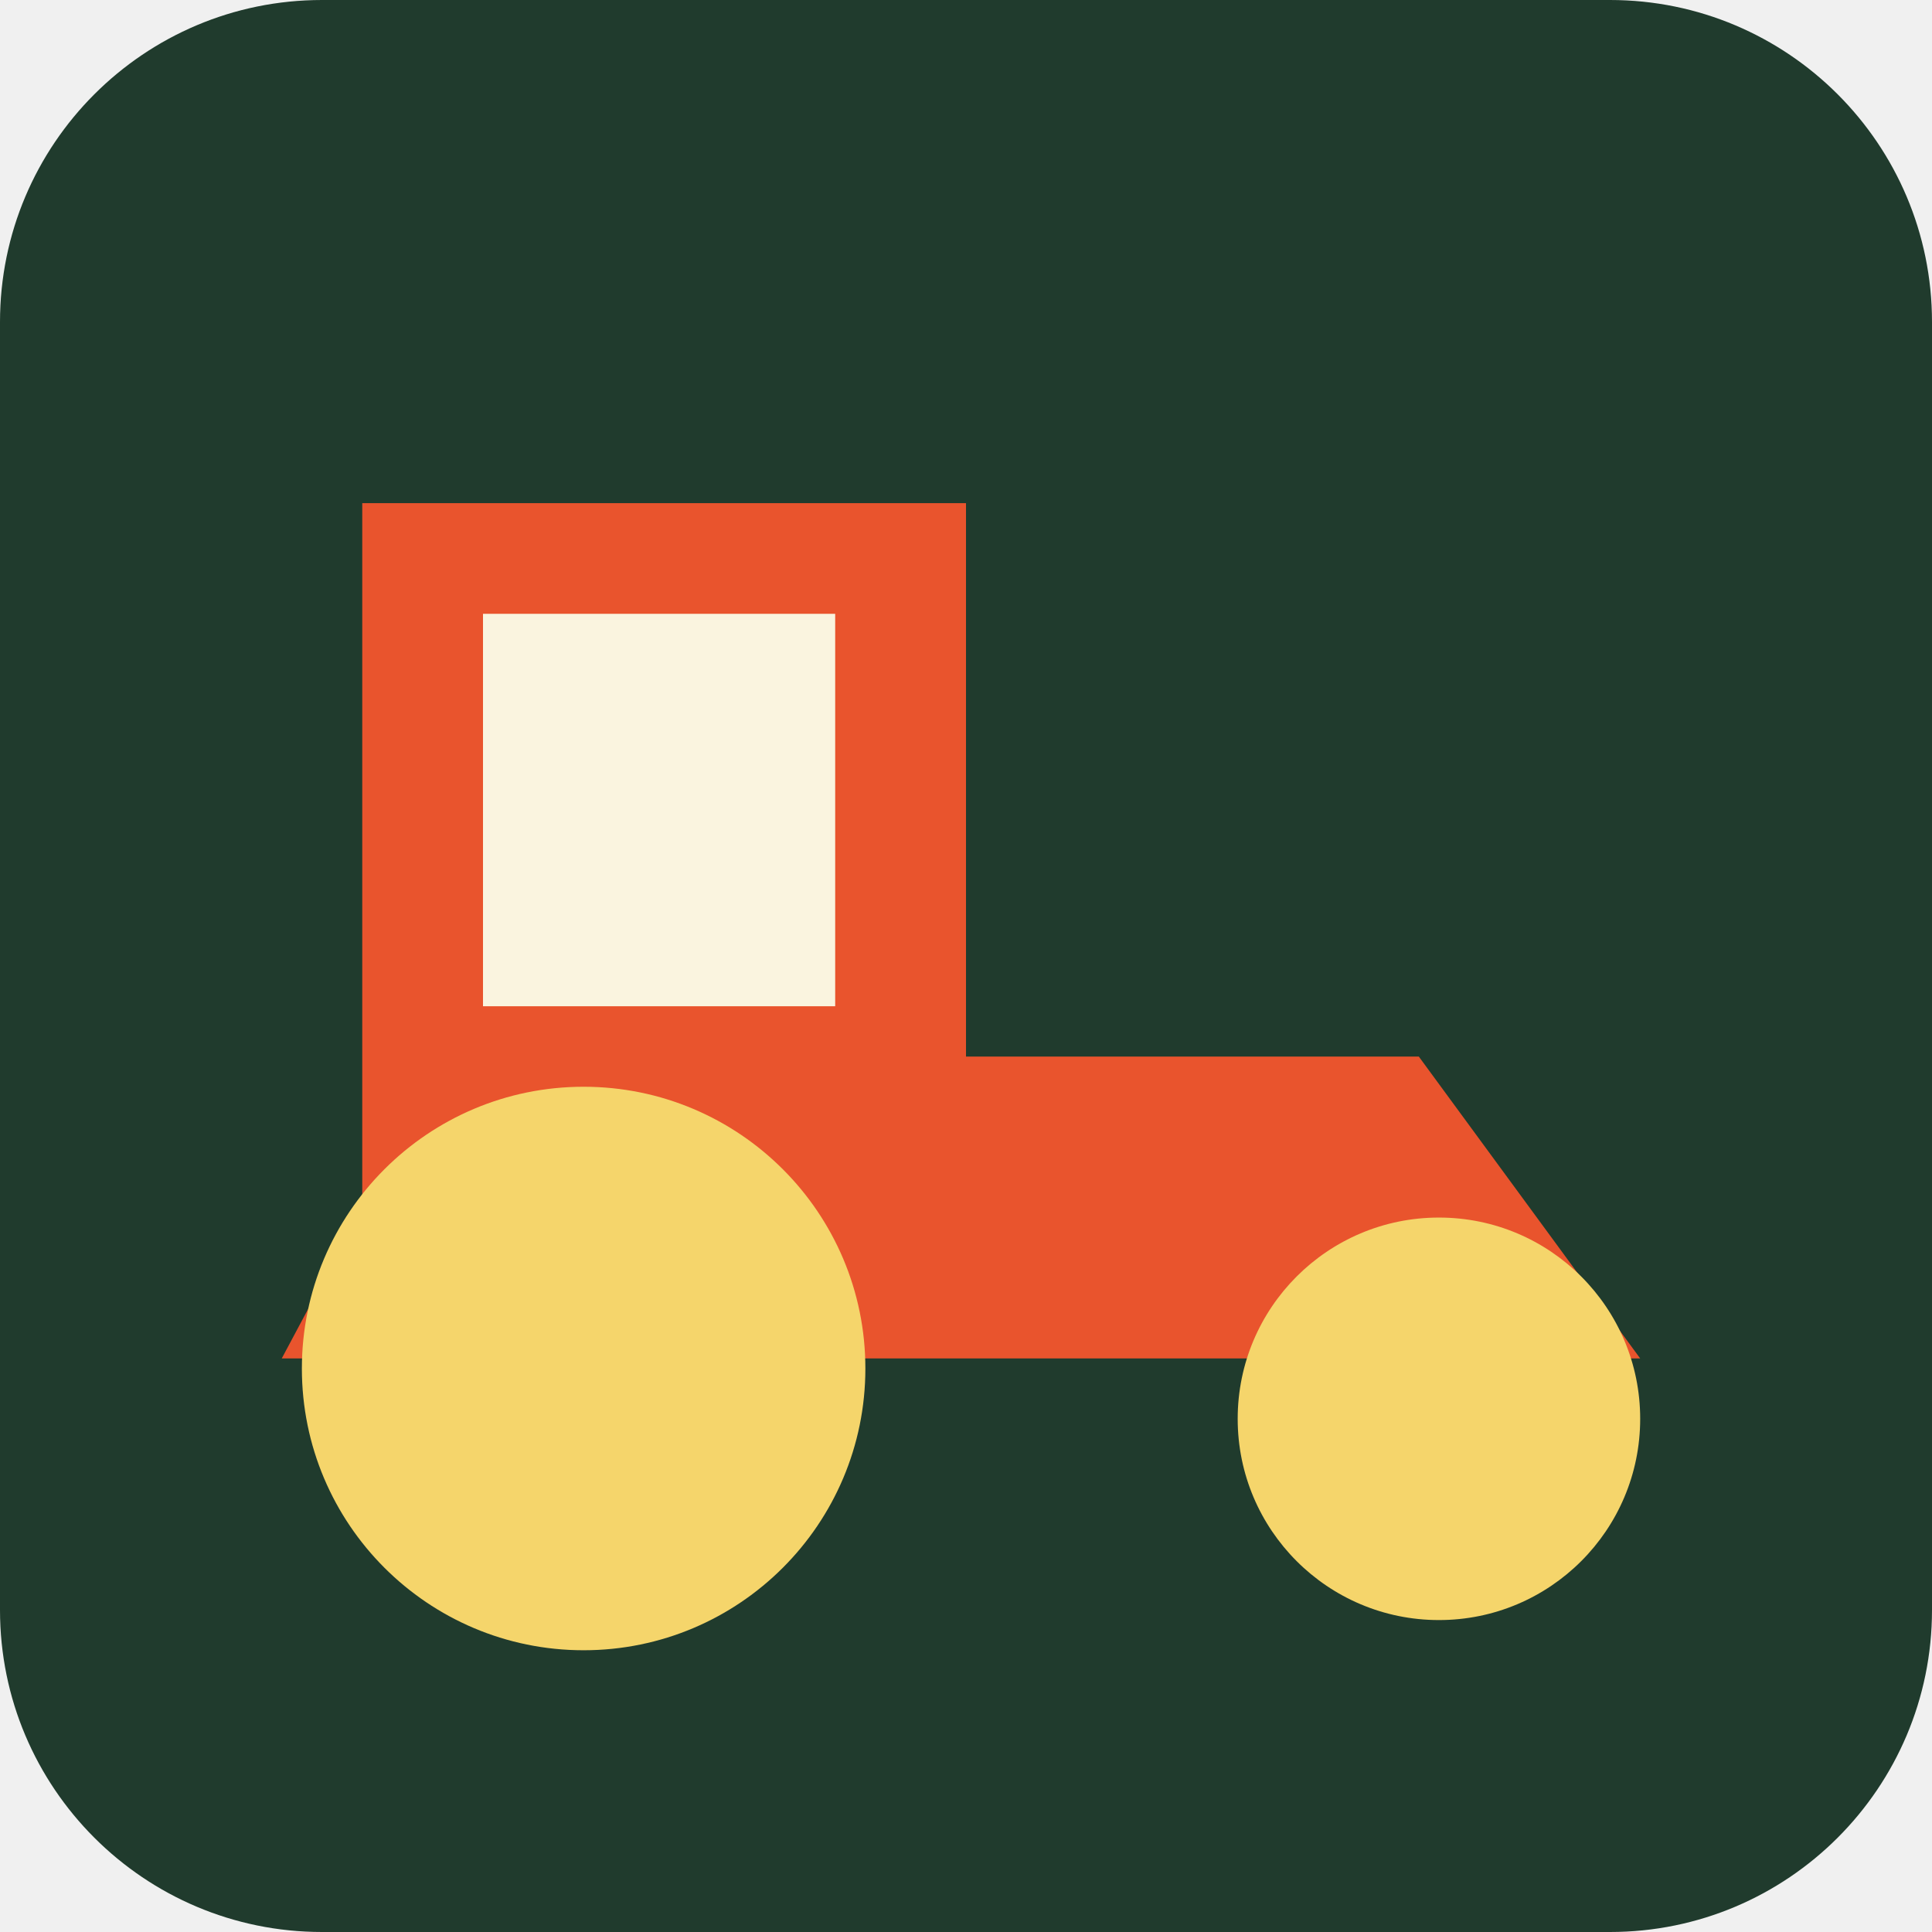
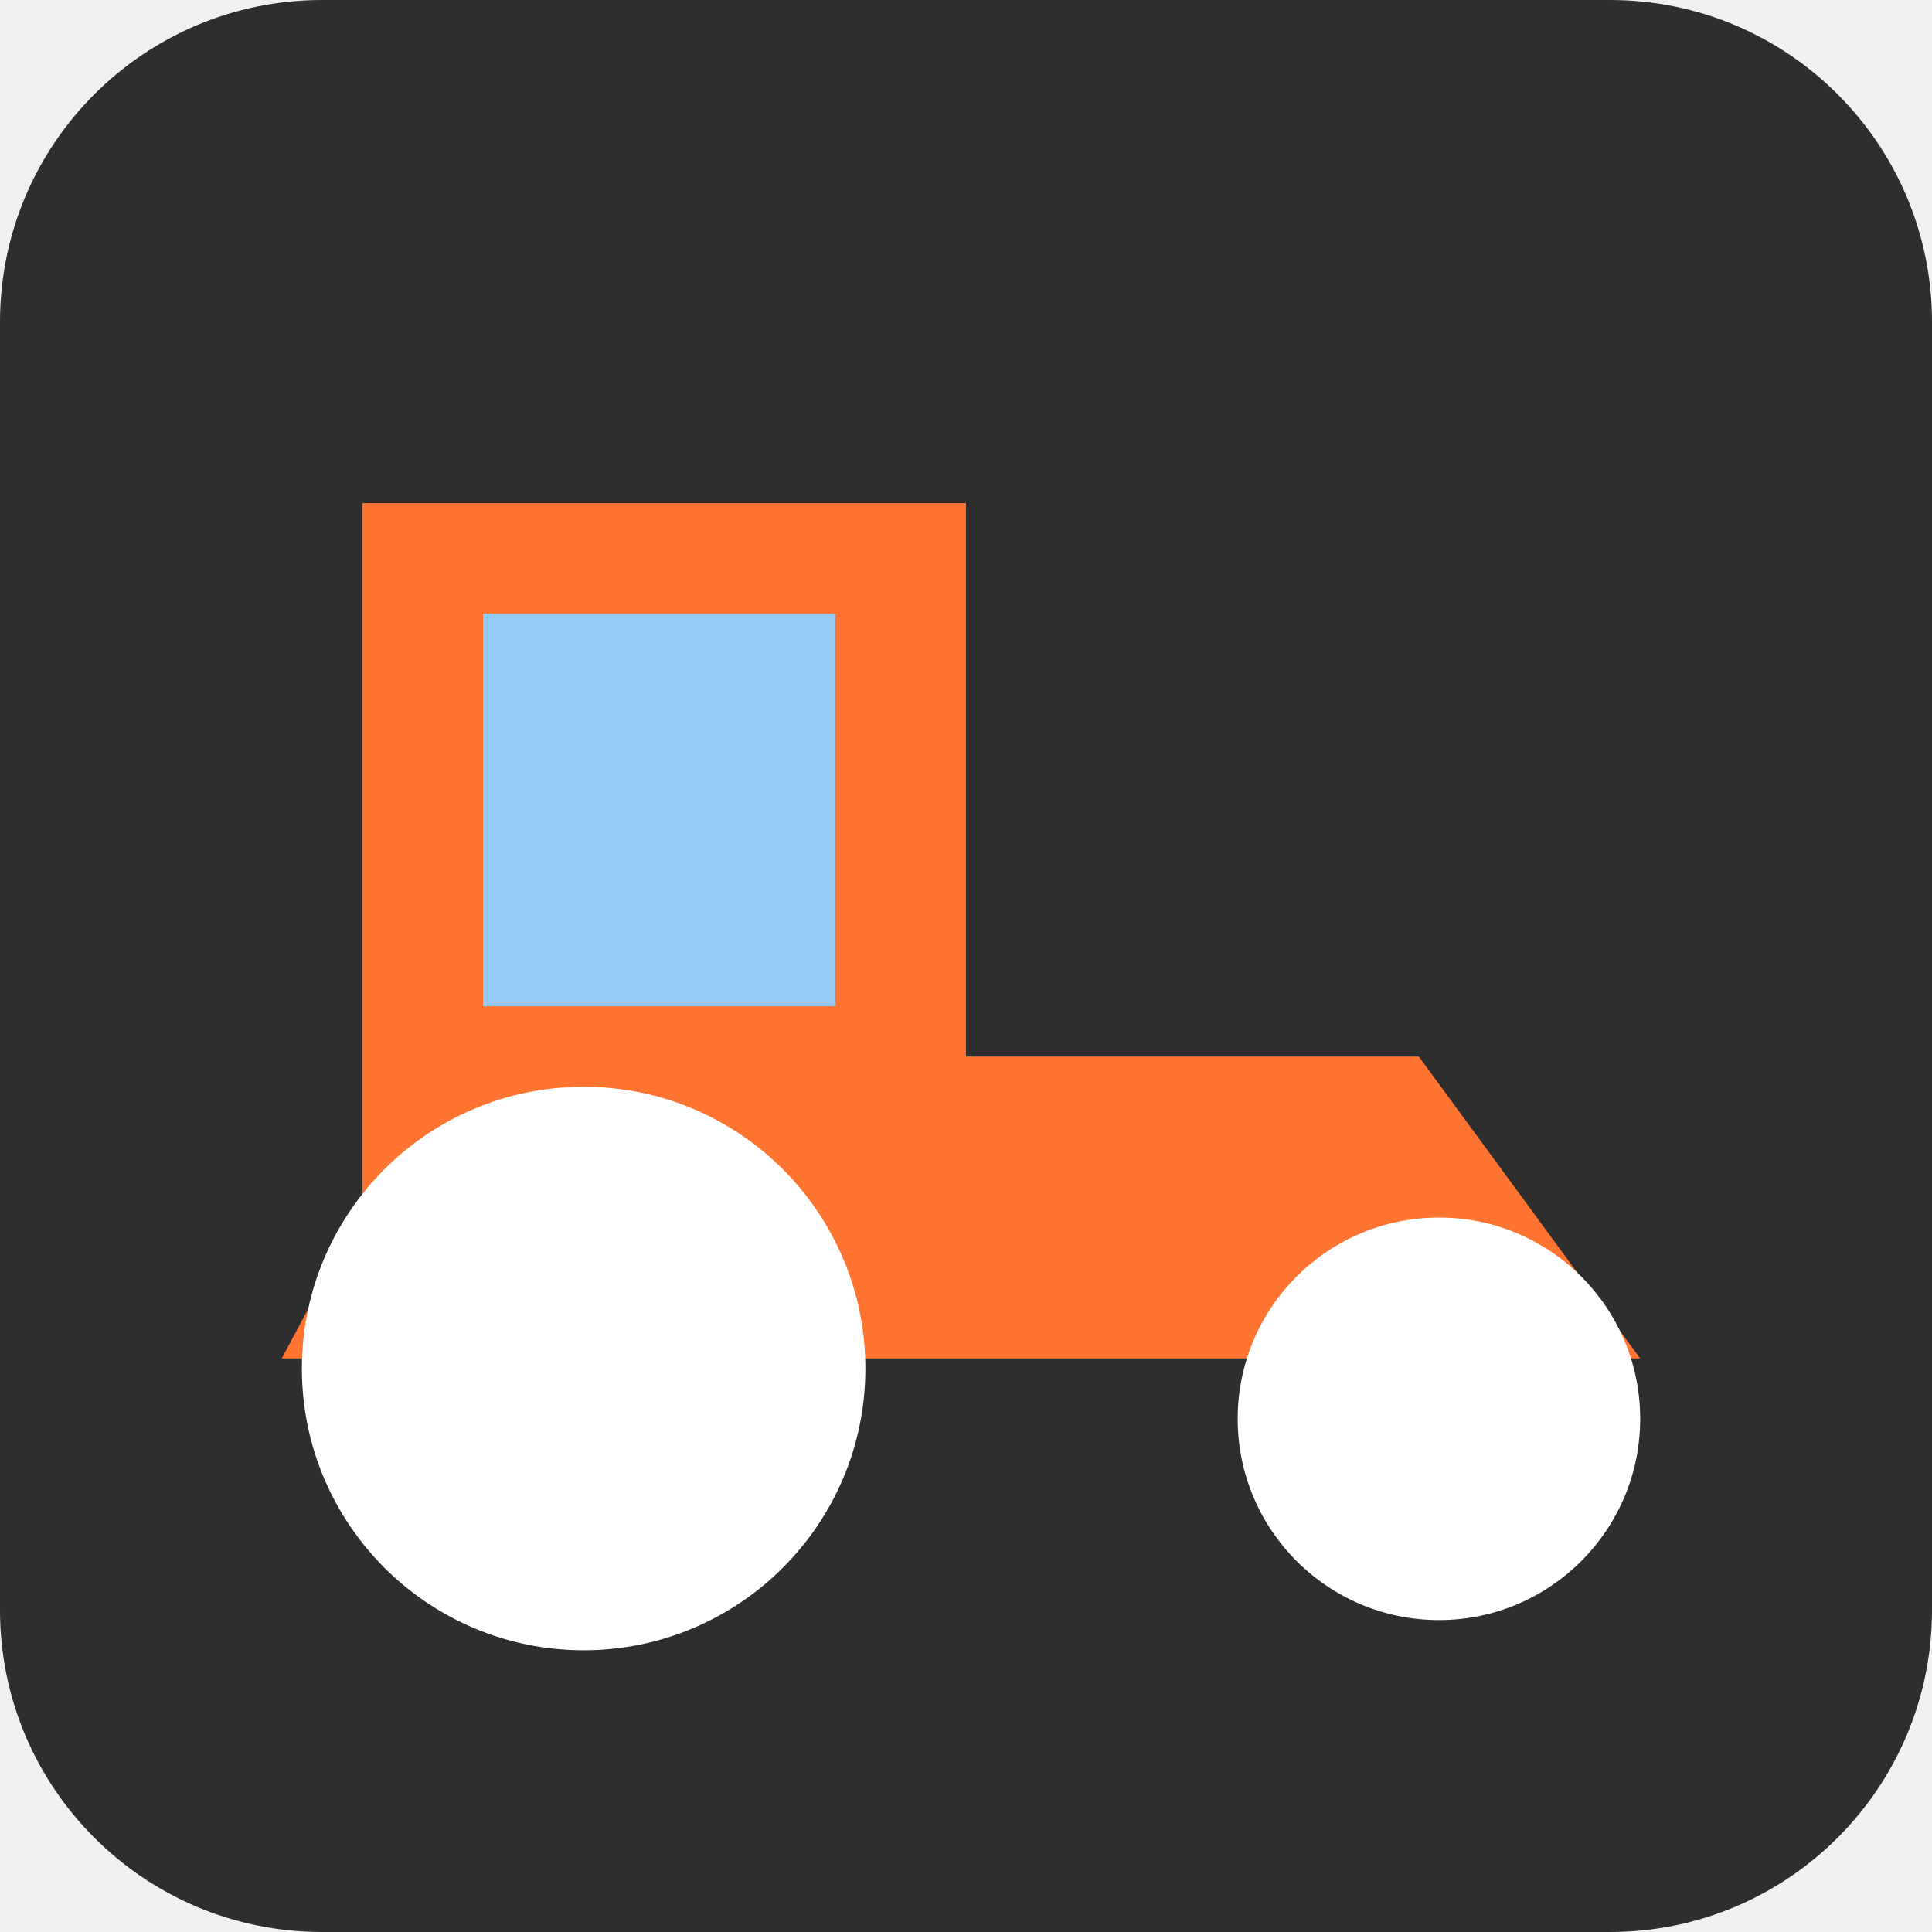
<svg xmlns="http://www.w3.org/2000/svg" viewBox="0 0 192 192">
-   <rect width="192" height="192" rx="32" fill="#203b2d" />
-   <path d="M36 120V50h60v55h45l22 30H28z" fill="#e9542d" />
-   <path d="M48 61h35v39H48z" fill="#faf4df" />
-   <circle cx="58" cy="136" r="28" fill="#f5d56b" />
-   <circle cx="143" cy="141" r="20" fill="#f5d56b" />
+   <rect width="192" height="192" rx="32" fill="#2e2e2e" />
+   <path d="M36 120V50h60v55h45l22 30H28z" fill="#ff7430" />
+   <path d="M48 61h35v39H48z" fill="#94cbf5" />
+   <circle cx="58" cy="136" r="28" fill="#fff" />
+   <circle cx="143" cy="141" r="20" fill="#fff" />
</svg>
